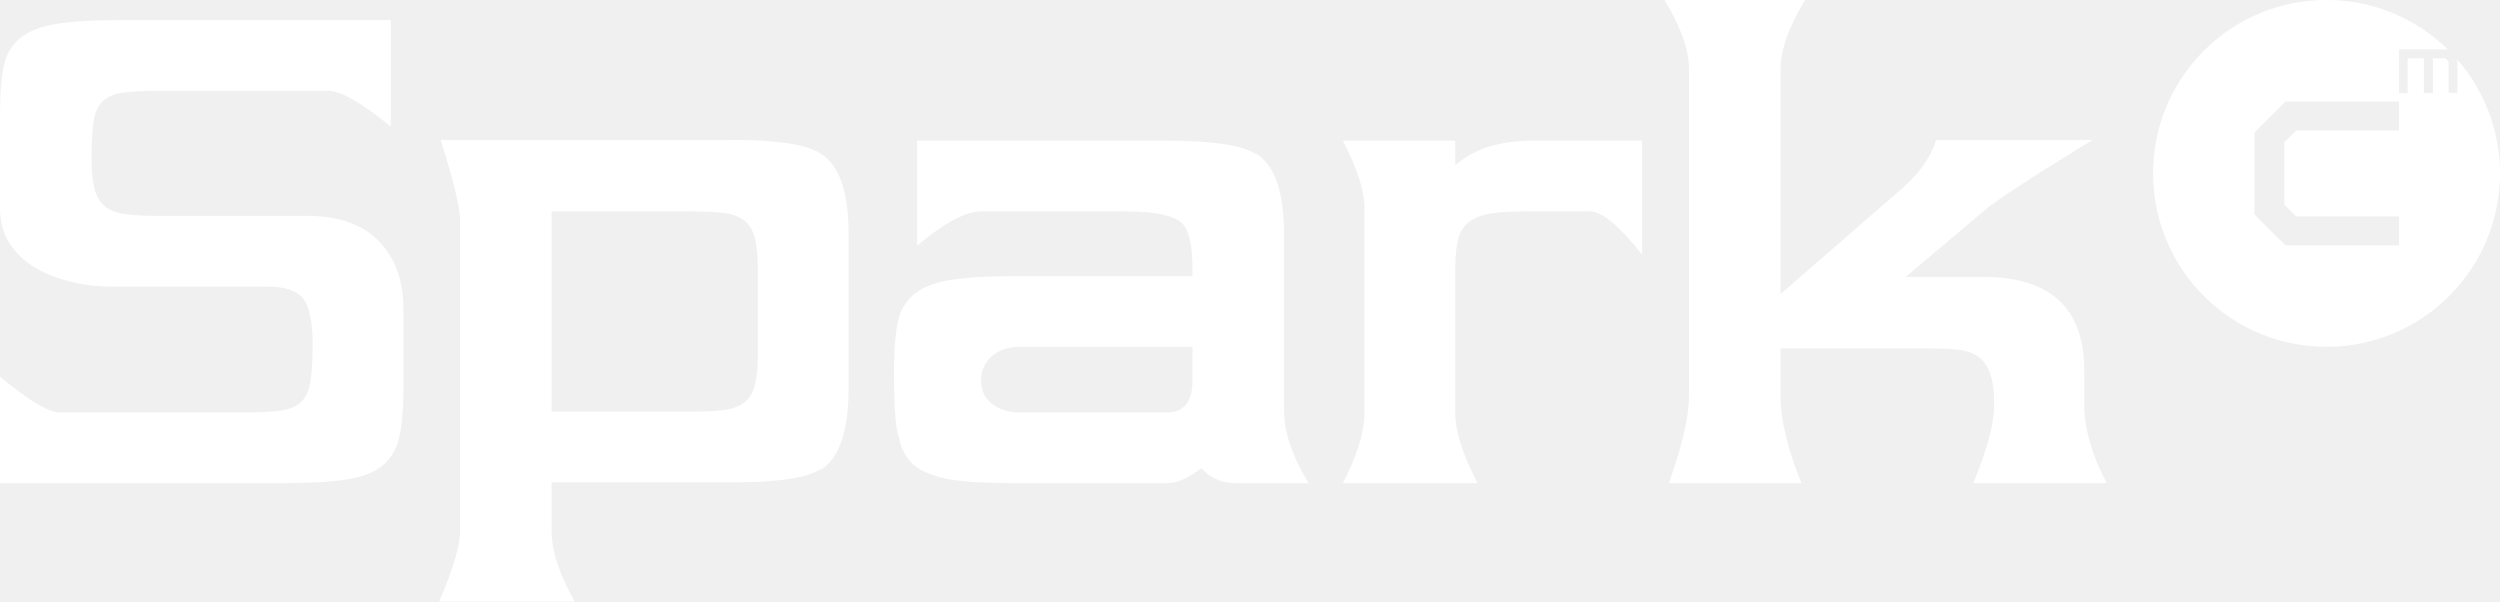
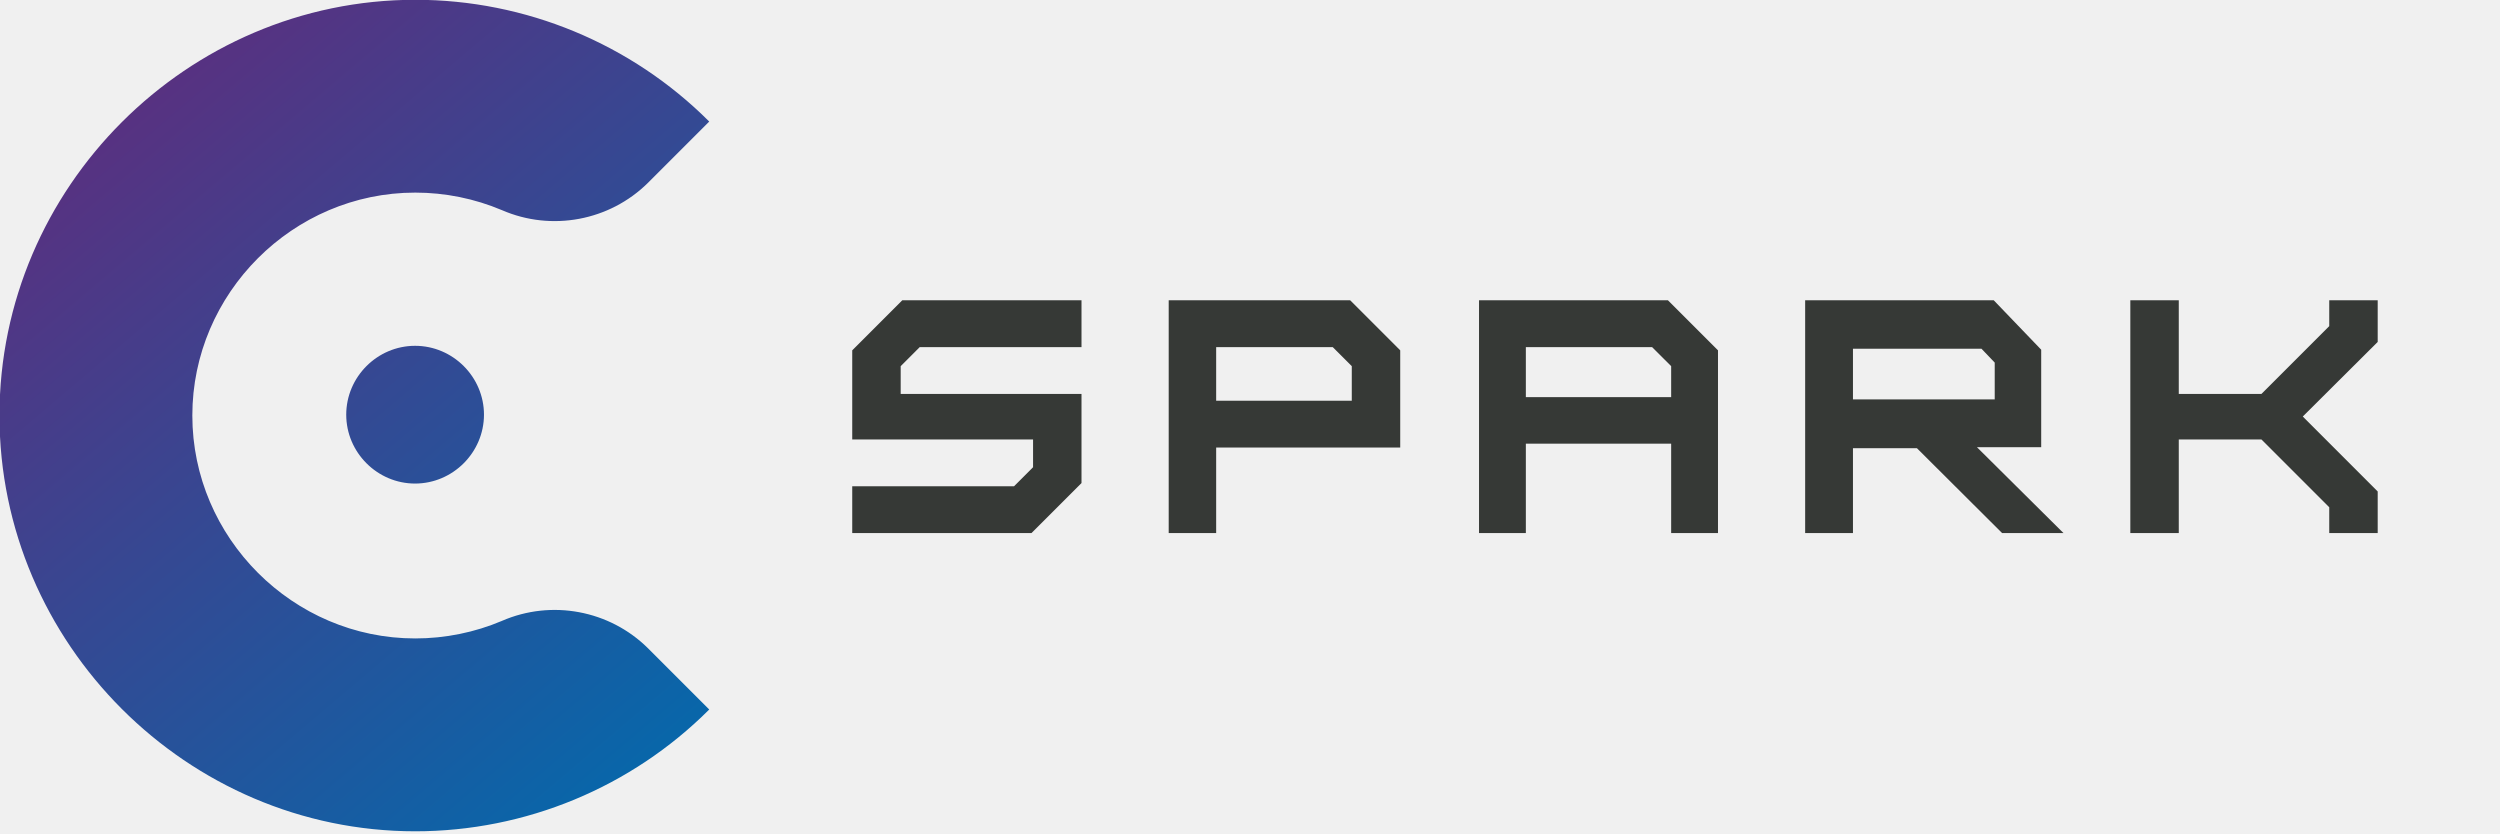
- <svg xmlns="http://www.w3.org/2000/svg" viewBox="0 0 268.68 64.64">
-   <path d="M42 13.6c-3.15-2.56-5.39-3.84-6.72-3.84H17.12c-1.65 0-2.96.07-3.92.2s-1.69.45-2.2.96c-.51.51-.83 1.24-.96 2.2-.13.96-.2 2.27-.2 3.92 0 1.44.12 2.57.36 3.4.24.83.64 1.44 1.2 1.84.56.4 1.31.65 2.24.76.93.11 2.09.16 3.48.16h15.92c3.36 0 5.92.91 7.68 2.72 1.76 1.81 2.64 4.27 2.64 7.36v8.56c0 2.08-.15 3.77-.44 5.08-.29 1.31-.88 2.33-1.76 3.08s-2.16 1.25-3.84 1.52c-1.68.27-3.88.4-6.6.4H0V40.48c3.09 2.56 5.23 3.84 6.4 3.84h20c1.6 0 2.87-.07 3.8-.2.93-.13 1.65-.44 2.16-.92.51-.48.84-1.21 1-2.2.16-.99.24-2.33.24-4.04 0-2.35-.33-3.96-1-4.84-.67-.88-1.96-1.32-3.88-1.32H12c-1.49 0-2.96-.17-4.4-.52-1.44-.35-2.72-.85-3.84-1.52-1.12-.67-2.03-1.53-2.72-2.6C.35 25.09 0 23.84 0 22.4V12.24c0-1.97.12-3.61.36-4.92s.8-2.35 1.68-3.12c.88-.77 2.16-1.31 3.84-1.6 1.68-.29 3.93-.44 6.76-.44H42V13.6zM91.2 41.76c0 4.53-.99 7.44-2.96 8.72v-.08c-1.44.96-4.64 1.44-9.6 1.44H59.28v5.28c0 2.08.83 4.59 2.48 7.52H47.2c1.49-3.47 2.24-5.97 2.24-7.52V23.6c0-1.28-.69-4.13-2.08-8.56h31.28c5.07 0 8.27.51 9.6 1.52l-.08-.08c2.03 1.23 3.04 4.11 3.04 8.64v16.64zm-9.76-12.88c0-1.39-.11-2.49-.32-3.32-.21-.83-.6-1.45-1.16-1.88-.56-.43-1.31-.69-2.24-.8-.93-.11-2.12-.16-3.56-.16H59.28v21.52h14.88c1.44 0 2.63-.05 3.56-.16.93-.11 1.68-.37 2.24-.8.56-.43.95-1.05 1.16-1.88.21-.83.32-1.93.32-3.32v-9.2zm51.28 23.04c-1.44 0-2.64-.54-3.6-1.6-1.39 1.07-2.61 1.6-3.68 1.6h-16.72c-4.11 0-6.85-.27-8.24-.8h.08c-2.13-.53-3.44-1.84-3.92-3.92l.08.08c-.27-.59-.44-1.52-.52-2.8-.08-1.28-.12-2.85-.12-4.72 0-1.97.12-3.61.36-4.92s.8-2.35 1.68-3.12c.88-.77 2.16-1.31 3.84-1.6 1.68-.29 3.93-.44 6.76-.44h19.44v-.8c0-2.67-.43-4.35-1.28-5.04l.08.08c-.96-.8-2.96-1.2-6-1.2h-15.52c-1.65 0-3.95 1.23-6.88 3.68V15.12h26.88c4.91 0 8.08.48 9.52 1.44v-.08c2.03 1.23 3.04 4.13 3.04 8.72v18.96c0 2.29.88 4.88 2.64 7.76h-7.92zm-4.56-14.64H109.6c-1.23 0-2.23.33-3 1-.77.67-1.16 1.53-1.16 2.6s.39 1.91 1.16 2.52c.77.61 1.77.92 3 .92h15.84c1.81 0 2.72-1.15 2.72-3.44v-3.6zm48.32-9.92c-2.45-3.09-4.32-4.64-5.6-4.64h-7.12c-1.49 0-2.71.08-3.64.24-.93.16-1.68.45-2.24.88-.56.43-.95 1.04-1.16 1.84-.21.8-.32 1.87-.32 3.2V44.4c0 1.97.8 4.48 2.4 7.52h-14.48c1.55-2.99 2.32-5.49 2.32-7.52V22.32c0-1.81-.77-4.21-2.32-7.2h12.08v2.64c1.97-1.76 4.75-2.64 8.32-2.64h11.76v12.24zm35.6 24.56c1.49-3.63 2.24-6.43 2.24-8.4 0-1.44-.15-2.57-.44-3.4-.29-.83-.75-1.44-1.36-1.84-.61-.4-1.37-.64-2.28-.72-.91-.08-1.97-.12-3.2-.12h-15.68v5.12c0 2.56.75 5.68 2.24 9.36h-14.24c1.44-4.05 2.16-7.17 2.16-9.36V7.44c0-2.08-.88-4.56-2.64-7.44H194c-1.76 2.88-2.64 5.36-2.64 7.44V31.6l12.8-11.12c2.03-1.71 3.33-3.52 3.92-5.44h16.8c-.43.27-1.09.68-2 1.24-.91.56-1.89 1.17-2.96 1.84-1.07.67-2.15 1.36-3.24 2.08-1.09.72-2.04 1.37-2.84 1.96l.08-.08-9.12 7.68h8.32c7.25 0 10.88 3.36 10.88 10.08v3.68c0 2.51.8 5.31 2.4 8.4h-14.32zM264.1 6.4v3.59h-.94V6.63l-.38-.37h-1.31v3.73h-.97V6.27h-1.75V10h-.92V5.3h5.23c-7.37-7.19-19.17-7.05-26.36.31s-7.05 19.17.31 26.36 19.17 7.05 26.36-.31c6.79-6.94 7.1-17.93.73-25.26zm-6.27 7.62h-11.06l-1.27 1.27v6.7l1.27 1.27h11.06v3.11h-12.2l-3.33-3.32v-8.82l3.33-3.32h12.2v3.11z" fill="#fff" />
+ <svg xmlns="http://www.w3.org/2000/svg" width="100%" height="100%" viewBox="0 0 120 40" version="1.1" xml:space="preserve" style="fill-rule:evenodd;clip-rule:evenodd;stroke-linejoin:round;stroke-miterlimit:2;">
+   <g id="Logo">
+     <g transform="matrix(1.52086,0,0,1.52086,-40.5803,64.0358)">
+       <path d="M53.58,-26.757L58.686,-26.757L59.287,-27.359L59.287,-28.235L53.58,-28.235L53.58,-31.048L55.16,-32.628L60.816,-32.628L60.816,-31.15L55.71,-31.15L55.109,-30.549L55.109,-29.672L60.816,-29.672L60.816,-26.859L59.236,-25.28L53.58,-25.28L53.58,-26.757Z" style="fill:rgb(54,57,54);fill-rule:nonzero;" />
+       <path d="M63.568,-32.628L69.295,-32.628L70.875,-31.048L70.875,-27.98L65.066,-27.98L65.066,-25.28L63.568,-25.28L63.568,-32.628ZM69.346,-29.458L69.346,-30.549L68.745,-31.15L65.066,-31.15L65.066,-29.458L69.346,-29.458Z" style="fill:rgb(54,57,54);fill-rule:nonzero;" />
+       <path d="M73.362,-32.628L79.324,-32.628L80.904,-31.048L80.904,-25.28L79.426,-25.28L79.426,-28.103L74.84,-28.103L74.84,-25.28L73.362,-25.28L73.362,-32.628ZM79.426,-29.57L79.426,-30.549L78.824,-31.15L74.84,-31.15L74.84,-29.57L79.426,-29.57Z" style="fill:rgb(54,57,54);fill-rule:nonzero;" />
+       <path d="M83.655,-32.628L89.607,-32.628L91.105,-31.068L91.105,-27.991L89.077,-27.991L91.809,-25.28L89.872,-25.28L87.182,-27.96L85.164,-27.96L85.164,-25.28L83.655,-25.28L83.655,-32.628ZM89.638,-29.499L89.638,-30.661L89.22,-31.099L85.164,-31.099L85.164,-29.499L89.638,-29.499Z" style="fill:rgb(54,57,54);fill-rule:nonzero;" />
+       <path d="M100.196,-31.812L100.196,-32.628L101.725,-32.628L101.725,-31.313L99.361,-28.959L101.725,-26.594L101.725,-25.28L100.196,-25.28L100.196,-26.095L98.056,-28.235L95.447,-28.235L95.447,-25.28L93.918,-25.28L93.918,-32.628L95.447,-32.628L95.447,-29.672L98.056,-29.672L100.196,-31.812Z" style="fill:rgb(54,57,54);fill-rule:nonzero;" />
+     </g>
+     <g transform="matrix(1,0,0,1,0,-0.001)">
+       <path d="M24.1,29.8C26.478,28.77 29.257,29.292 31.1,31.114L34.043,34.057C30.302,37.798 25.222,39.903 19.931,39.903C8.984,39.903 -0.025,30.894 -0.025,19.947C-0.025,8.999 8.984,-0.009 19.931,-0.009C25.222,-0.01 30.302,2.095 34.043,5.836L31.1,8.779C29.257,10.6 26.477,11.121 24.1,10.091C22.781,9.533 21.364,9.246 19.932,9.246C14.063,9.246 9.232,14.076 9.232,19.946C9.232,25.816 14.063,30.646 19.932,30.646C21.364,30.646 22.781,30.359 24.1,29.801M23.231,19.906C23.231,18.092 21.739,16.6 19.925,16.6C18.111,16.6 16.619,18.092 16.619,19.906C16.619,21.72 18.111,23.212 19.925,23.212C21.738,23.21 23.229,21.719 23.231,19.906" style="fill:url(#_Linear1);fill-rule:nonzero;" />
+     </g>
+   </g>
+   <defs>
+     <linearGradient id="_Linear1" x1="0" y1="0" x2="1" y2="0" gradientUnits="userSpaceOnUse" gradientTransform="matrix(34.043,39.9025,-39.9025,34.043,0,0)">
+       <stop offset="0" style="stop-color:rgb(103,39,121);stop-opacity:1" />
+       <stop offset="1" style="stop-color:rgb(0,108,174);stop-opacity:1" />
+     </linearGradient>
+   </defs>
</svg>
